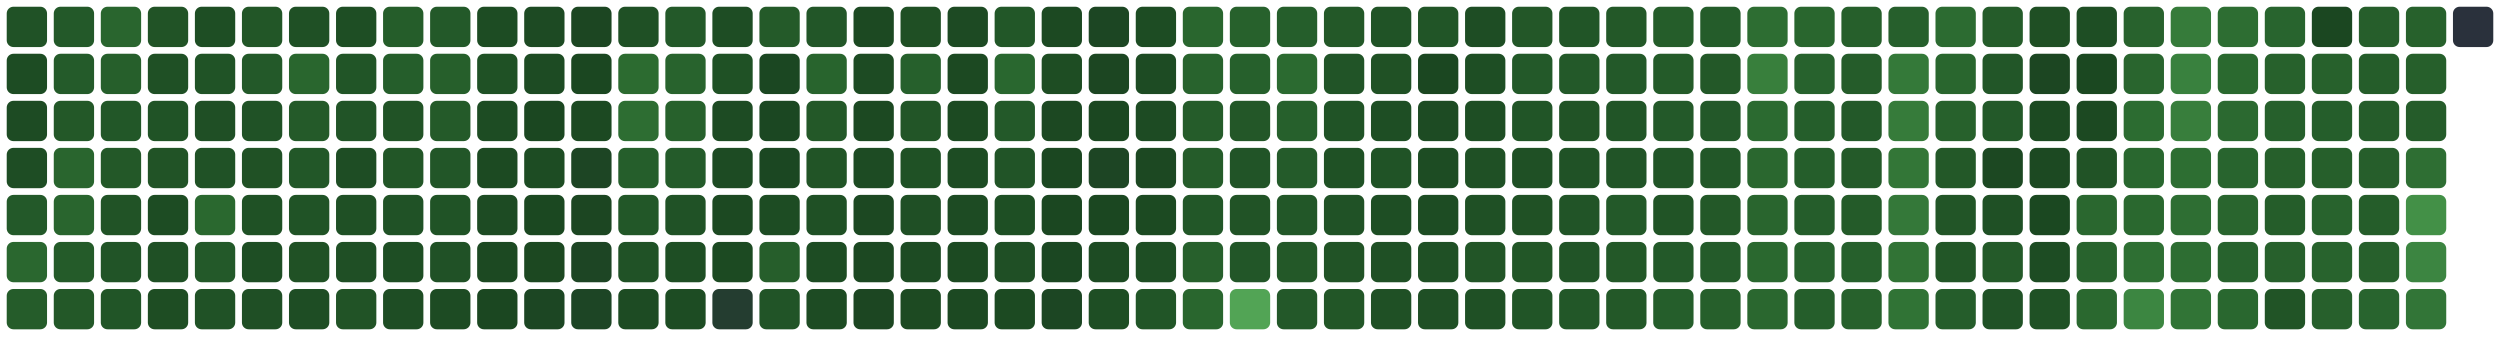
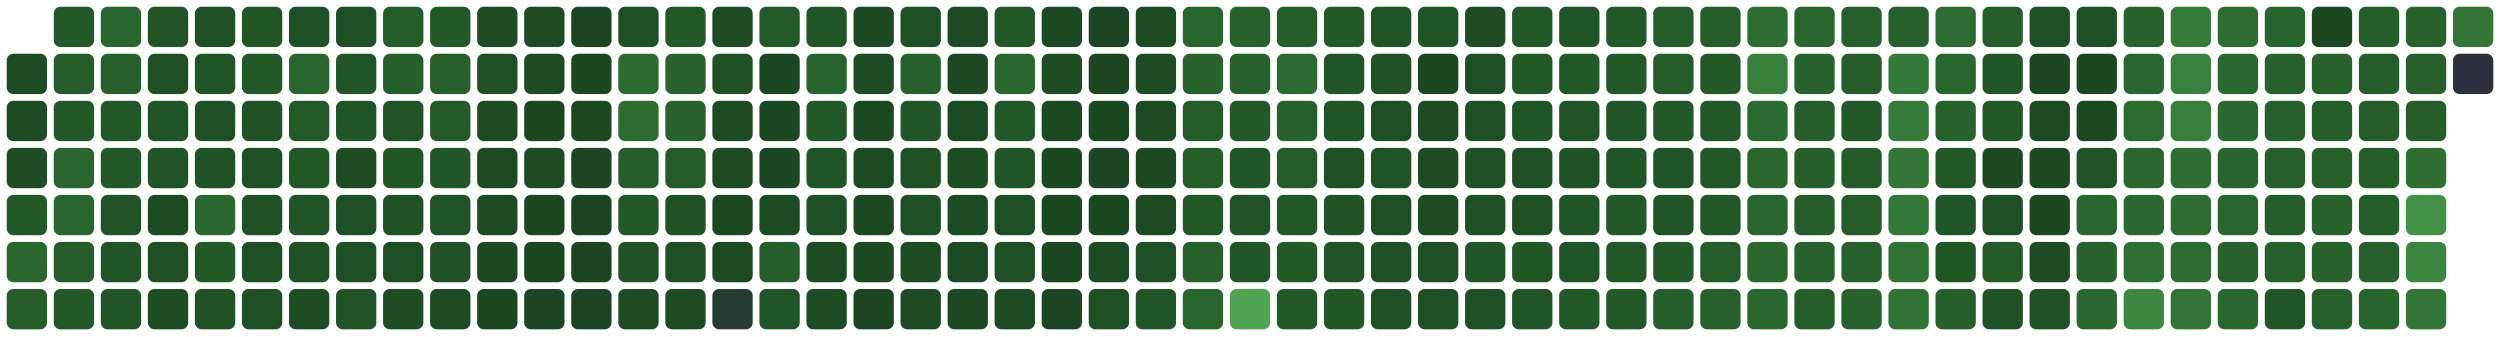
<svg xmlns="http://www.w3.org/2000/svg" width="744" height="100">
-   <rect x="2" y="2" width="12" height="12" rx="2" fill="rgb(32 82 38)" />
  <rect x="2" y="16" width="12" height="12" rx="2" fill="rgb(29 76 35)" />
  <rect x="2" y="30" width="12" height="12" rx="2" fill="rgb(29 75 35)" />
  <rect x="2" y="44" width="12" height="12" rx="2" fill="rgb(30 77 36)" />
  <rect x="2" y="58" width="12" height="12" rx="2" fill="rgb(35 89 41)" />
  <rect x="2" y="72" width="12" height="12" rx="2" fill="rgb(42 103 47)" />
  <rect x="2" y="86" width="12" height="12" rx="2" fill="rgb(37 92 42)" />
  <rect x="16" y="2" width="12" height="12" rx="2" fill="rgb(35 89 41)" />
  <rect x="16" y="16" width="12" height="12" rx="2" fill="rgb(36 91 42)" />
  <rect x="16" y="30" width="12" height="12" rx="2" fill="rgb(35 88 40)" />
  <rect x="16" y="44" width="12" height="12" rx="2" fill="rgb(41 101 46)" />
  <rect x="16" y="58" width="12" height="12" rx="2" fill="rgb(41 101 46)" />
  <rect x="16" y="72" width="12" height="12" rx="2" fill="rgb(36 91 41)" />
  <rect x="16" y="86" width="12" height="12" rx="2" fill="rgb(35 88 40)" />
  <rect x="30" y="2" width="12" height="12" rx="2" fill="rgb(41 101 46)" />
  <rect x="30" y="16" width="12" height="12" rx="2" fill="rgb(38 95 43)" />
  <rect x="30" y="30" width="12" height="12" rx="2" fill="rgb(34 87 40)" />
  <rect x="30" y="44" width="12" height="12" rx="2" fill="rgb(35 88 40)" />
  <rect x="30" y="58" width="12" height="12" rx="2" fill="rgb(33 83 38)" />
  <rect x="30" y="72" width="12" height="12" rx="2" fill="rgb(33 84 39)" />
  <rect x="30" y="86" width="12" height="12" rx="2" fill="rgb(33 85 39)" />
  <rect x="44" y="2" width="12" height="12" rx="2" fill="rgb(33 83 38)" />
  <rect x="44" y="16" width="12" height="12" rx="2" fill="rgb(31 80 37)" />
  <rect x="44" y="30" width="12" height="12" rx="2" fill="rgb(32 83 38)" />
  <rect x="44" y="44" width="12" height="12" rx="2" fill="rgb(33 83 38)" />
  <rect x="44" y="58" width="12" height="12" rx="2" fill="rgb(29 76 35)" />
  <rect x="44" y="72" width="12" height="12" rx="2" fill="rgb(31 80 37)" />
  <rect x="44" y="86" width="12" height="12" rx="2" fill="rgb(30 77 35)" />
  <rect x="58" y="2" width="12" height="12" rx="2" fill="rgb(30 78 36)" />
  <rect x="58" y="16" width="12" height="12" rx="2" fill="rgb(32 83 38)" />
  <rect x="58" y="30" width="12" height="12" rx="2" fill="rgb(31 79 37)" />
  <rect x="58" y="44" width="12" height="12" rx="2" fill="rgb(32 82 38)" />
  <rect x="58" y="58" width="12" height="12" rx="2" fill="rgb(42 104 47)" />
  <rect x="58" y="72" width="12" height="12" rx="2" fill="rgb(35 89 41)" />
  <rect x="58" y="86" width="12" height="12" rx="2" fill="rgb(32 82 38)" />
  <rect x="72" y="2" width="12" height="12" rx="2" fill="rgb(34 86 39)" />
  <rect x="72" y="16" width="12" height="12" rx="2" fill="rgb(35 89 41)" />
  <rect x="72" y="30" width="12" height="12" rx="2" fill="rgb(32 82 38)" />
  <rect x="72" y="44" width="12" height="12" rx="2" fill="rgb(32 81 37)" />
  <rect x="72" y="58" width="12" height="12" rx="2" fill="rgb(31 81 37)" />
  <rect x="72" y="72" width="12" height="12" rx="2" fill="rgb(30 78 36)" />
  <rect x="72" y="86" width="12" height="12" rx="2" fill="rgb(31 79 37)" />
  <rect x="86" y="2" width="12" height="12" rx="2" fill="rgb(31 80 37)" />
  <rect x="86" y="16" width="12" height="12" rx="2" fill="rgb(41 102 46)" />
  <rect x="86" y="30" width="12" height="12" rx="2" fill="rgb(36 90 41)" />
  <rect x="86" y="44" width="12" height="12" rx="2" fill="rgb(34 87 40)" />
  <rect x="86" y="58" width="12" height="12" rx="2" fill="rgb(32 83 38)" />
  <rect x="86" y="72" width="12" height="12" rx="2" fill="rgb(32 81 37)" />
  <rect x="86" y="86" width="12" height="12" rx="2" fill="rgb(30 77 36)" />
  <rect x="100" y="2" width="12" height="12" rx="2" fill="rgb(30 78 36)" />
  <rect x="100" y="16" width="12" height="12" rx="2" fill="rgb(33 85 39)" />
  <rect x="100" y="30" width="12" height="12" rx="2" fill="rgb(33 84 39)" />
  <rect x="100" y="44" width="12" height="12" rx="2" fill="rgb(30 77 36)" />
  <rect x="100" y="58" width="12" height="12" rx="2" fill="rgb(31 80 37)" />
  <rect x="100" y="72" width="12" height="12" rx="2" fill="rgb(31 79 37)" />
  <rect x="100" y="86" width="12" height="12" rx="2" fill="rgb(33 83 38)" />
  <rect x="114" y="2" width="12" height="12" rx="2" fill="rgb(37 93 42)" />
  <rect x="114" y="16" width="12" height="12" rx="2" fill="rgb(37 94 43)" />
  <rect x="114" y="30" width="12" height="12" rx="2" fill="rgb(33 83 38)" />
  <rect x="114" y="44" width="12" height="12" rx="2" fill="rgb(34 86 39)" />
  <rect x="114" y="58" width="12" height="12" rx="2" fill="rgb(32 82 38)" />
  <rect x="114" y="72" width="12" height="12" rx="2" fill="rgb(30 78 36)" />
  <rect x="114" y="86" width="12" height="12" rx="2" fill="rgb(30 77 36)" />
  <rect x="128" y="2" width="12" height="12" rx="2" fill="rgb(35 89 41)" />
  <rect x="128" y="16" width="12" height="12" rx="2" fill="rgb(38 95 43)" />
  <rect x="128" y="30" width="12" height="12" rx="2" fill="rgb(36 90 41)" />
  <rect x="128" y="44" width="12" height="12" rx="2" fill="rgb(34 86 40)" />
  <rect x="128" y="58" width="12" height="12" rx="2" fill="rgb(32 83 38)" />
  <rect x="128" y="72" width="12" height="12" rx="2" fill="rgb(32 81 38)" />
  <rect x="128" y="86" width="12" height="12" rx="2" fill="rgb(29 75 35)" />
  <rect x="142" y="2" width="12" height="12" rx="2" fill="rgb(29 76 35)" />
  <rect x="142" y="16" width="12" height="12" rx="2" fill="rgb(31 81 37)" />
  <rect x="142" y="30" width="12" height="12" rx="2" fill="rgb(29 76 35)" />
  <rect x="142" y="44" width="12" height="12" rx="2" fill="rgb(28 74 34)" />
  <rect x="142" y="58" width="12" height="12" rx="2" fill="rgb(29 75 35)" />
  <rect x="142" y="72" width="12" height="12" rx="2" fill="rgb(28 73 34)" />
  <rect x="142" y="86" width="12" height="12" rx="2" fill="rgb(27 71 33)" />
  <rect x="156" y="2" width="12" height="12" rx="2" fill="rgb(29 74 35)" />
  <rect x="156" y="16" width="12" height="12" rx="2" fill="rgb(29 75 35)" />
  <rect x="156" y="30" width="12" height="12" rx="2" fill="rgb(27 71 33)" />
  <rect x="156" y="44" width="12" height="12" rx="2" fill="rgb(29 76 35)" />
  <rect x="156" y="58" width="12" height="12" rx="2" fill="rgb(27 72 33)" />
  <rect x="156" y="72" width="12" height="12" rx="2" fill="rgb(28 72 33)" />
  <rect x="156" y="86" width="12" height="12" rx="2" fill="rgb(28 70 35)" />
  <rect x="170" y="2" width="12" height="12" rx="2" fill="rgb(28 70 34)" />
  <rect x="170" y="16" width="12" height="12" rx="2" fill="rgb(27 71 33)" />
  <rect x="170" y="30" width="12" height="12" rx="2" fill="rgb(28 73 34)" />
  <rect x="170" y="44" width="12" height="12" rx="2" fill="rgb(29 69 36)" />
  <rect x="170" y="58" width="12" height="12" rx="2" fill="rgb(28 70 34)" />
  <rect x="170" y="72" width="12" height="12" rx="2" fill="rgb(29 69 36)" />
  <rect x="170" y="86" width="12" height="12" rx="2" fill="rgb(29 69 37)" />
  <rect x="184" y="2" width="12" height="12" rx="2" fill="rgb(31 80 37)" />
  <rect x="184" y="16" width="12" height="12" rx="2" fill="rgb(44 107 48)" />
  <rect x="184" y="30" width="12" height="12" rx="2" fill="rgb(45 109 50)" />
  <rect x="184" y="44" width="12" height="12" rx="2" fill="rgb(37 94 43)" />
  <rect x="184" y="58" width="12" height="12" rx="2" fill="rgb(34 87 40)" />
  <rect x="184" y="72" width="12" height="12" rx="2" fill="rgb(32 82 38)" />
  <rect x="184" y="86" width="12" height="12" rx="2" fill="rgb(29 75 35)" />
  <rect x="198" y="2" width="12" height="12" rx="2" fill="rgb(35 89 41)" />
  <rect x="198" y="16" width="12" height="12" rx="2" fill="rgb(40 99 45)" />
  <rect x="198" y="30" width="12" height="12" rx="2" fill="rgb(39 97 44)" />
  <rect x="198" y="44" width="12" height="12" rx="2" fill="rgb(36 91 42)" />
  <rect x="198" y="58" width="12" height="12" rx="2" fill="rgb(32 82 38)" />
  <rect x="198" y="72" width="12" height="12" rx="2" fill="rgb(30 78 36)" />
  <rect x="198" y="86" width="12" height="12" rx="2" fill="rgb(29 76 35)" />
  <rect x="212" y="2" width="12" height="12" rx="2" fill="rgb(30 77 36)" />
  <rect x="212" y="16" width="12" height="12" rx="2" fill="rgb(31 81 37)" />
  <rect x="212" y="30" width="12" height="12" rx="2" fill="rgb(29 75 35)" />
  <rect x="212" y="44" width="12" height="12" rx="2" fill="rgb(29 75 35)" />
  <rect x="212" y="58" width="12" height="12" rx="2" fill="rgb(28 73 34)" />
  <rect x="212" y="72" width="12" height="12" rx="2" fill="rgb(28 74 34)" />
  <rect x="212" y="86" width="12" height="12" rx="2" fill="rgb(36 61 48)" />
  <rect x="226" y="2" width="12" height="12" rx="2" fill="rgb(36 90 41)" />
  <rect x="226" y="16" width="12" height="12" rx="2" fill="rgb(27 71 34)" />
  <rect x="226" y="30" width="12" height="12" rx="2" fill="rgb(27 71 34)" />
  <rect x="226" y="44" width="12" height="12" rx="2" fill="rgb(27 71 34)" />
  <rect x="226" y="58" width="12" height="12" rx="2" fill="rgb(29 76 35)" />
  <rect x="226" y="72" width="12" height="12" rx="2" fill="rgb(38 94 43)" />
  <rect x="226" y="86" width="12" height="12" rx="2" fill="rgb(33 84 39)" />
  <rect x="240" y="2" width="12" height="12" rx="2" fill="rgb(34 86 40)" />
  <rect x="240" y="16" width="12" height="12" rx="2" fill="rgb(40 100 45)" />
  <rect x="240" y="30" width="12" height="12" rx="2" fill="rgb(35 88 40)" />
  <rect x="240" y="44" width="12" height="12" rx="2" fill="rgb(33 84 38)" />
  <rect x="240" y="58" width="12" height="12" rx="2" fill="rgb(31 80 37)" />
  <rect x="240" y="72" width="12" height="12" rx="2" fill="rgb(29 76 35)" />
  <rect x="240" y="86" width="12" height="12" rx="2" fill="rgb(29 75 35)" />
  <rect x="254" y="2" width="12" height="12" rx="2" fill="rgb(28 73 34)" />
  <rect x="254" y="16" width="12" height="12" rx="2" fill="rgb(29 75 35)" />
  <rect x="254" y="30" width="12" height="12" rx="2" fill="rgb(28 73 34)" />
  <rect x="254" y="44" width="12" height="12" rx="2" fill="rgb(29 75 35)" />
  <rect x="254" y="58" width="12" height="12" rx="2" fill="rgb(28 72 34)" />
  <rect x="254" y="72" width="12" height="12" rx="2" fill="rgb(28 72 34)" />
  <rect x="254" y="86" width="12" height="12" rx="2" fill="rgb(28 70 34)" />
  <rect x="268" y="2" width="12" height="12" rx="2" fill="rgb(31 79 36)" />
  <rect x="268" y="16" width="12" height="12" rx="2" fill="rgb(38 96 44)" />
  <rect x="268" y="30" width="12" height="12" rx="2" fill="rgb(34 85 39)" />
  <rect x="268" y="44" width="12" height="12" rx="2" fill="rgb(31 81 37)" />
  <rect x="268" y="58" width="12" height="12" rx="2" fill="rgb(31 79 37)" />
  <rect x="268" y="72" width="12" height="12" rx="2" fill="rgb(29 75 35)" />
  <rect x="268" y="86" width="12" height="12" rx="2" fill="rgb(29 74 34)" />
  <rect x="282" y="2" width="12" height="12" rx="2" fill="rgb(29 74 35)" />
  <rect x="282" y="16" width="12" height="12" rx="2" fill="rgb(28 73 34)" />
  <rect x="282" y="30" width="12" height="12" rx="2" fill="rgb(28 74 34)" />
  <rect x="282" y="44" width="12" height="12" rx="2" fill="rgb(29 76 35)" />
  <rect x="282" y="58" width="12" height="12" rx="2" fill="rgb(29 75 35)" />
  <rect x="282" y="72" width="12" height="12" rx="2" fill="rgb(28 74 34)" />
  <rect x="282" y="86" width="12" height="12" rx="2" fill="rgb(28 73 34)" />
  <rect x="296" y="2" width="12" height="12" rx="2" fill="rgb(34 87 40)" />
  <rect x="296" y="16" width="12" height="12" rx="2" fill="rgb(41 103 47)" />
  <rect x="296" y="30" width="12" height="12" rx="2" fill="rgb(35 89 41)" />
  <rect x="296" y="44" width="12" height="12" rx="2" fill="rgb(33 84 39)" />
  <rect x="296" y="58" width="12" height="12" rx="2" fill="rgb(30 79 36)" />
  <rect x="296" y="72" width="12" height="12" rx="2" fill="rgb(31 79 37)" />
  <rect x="296" y="86" width="12" height="12" rx="2" fill="rgb(28 74 34)" />
  <rect x="310" y="2" width="12" height="12" rx="2" fill="rgb(28 73 34)" />
  <rect x="310" y="16" width="12" height="12" rx="2" fill="rgb(30 77 35)" />
  <rect x="310" y="30" width="12" height="12" rx="2" fill="rgb(28 72 34)" />
  <rect x="310" y="44" width="12" height="12" rx="2" fill="rgb(27 71 33)" />
  <rect x="310" y="58" width="12" height="12" rx="2" fill="rgb(27 71 33)" />
  <rect x="310" y="72" width="12" height="12" rx="2" fill="rgb(27 71 34)" />
  <rect x="310" y="86" width="12" height="12" rx="2" fill="rgb(28 70 35)" />
  <rect x="324" y="2" width="12" height="12" rx="2" fill="rgb(28 70 35)" />
  <rect x="324" y="16" width="12" height="12" rx="2" fill="rgb(28 70 34)" />
  <rect x="324" y="30" width="12" height="12" rx="2" fill="rgb(27 71 33)" />
  <rect x="324" y="44" width="12" height="12" rx="2" fill="rgb(29 69 36)" />
  <rect x="324" y="58" width="12" height="12" rx="2" fill="rgb(27 71 33)" />
  <rect x="324" y="72" width="12" height="12" rx="2" fill="rgb(29 75 35)" />
  <rect x="324" y="86" width="12" height="12" rx="2" fill="rgb(30 78 36)" />
  <rect x="338" y="2" width="12" height="12" rx="2" fill="rgb(29 76 35)" />
  <rect x="338" y="16" width="12" height="12" rx="2" fill="rgb(29 75 35)" />
  <rect x="338" y="30" width="12" height="12" rx="2" fill="rgb(29 75 35)" />
  <rect x="338" y="44" width="12" height="12" rx="2" fill="rgb(28 72 34)" />
  <rect x="338" y="58" width="12" height="12" rx="2" fill="rgb(28 74 34)" />
  <rect x="338" y="72" width="12" height="12" rx="2" fill="rgb(30 78 36)" />
  <rect x="338" y="86" width="12" height="12" rx="2" fill="rgb(33 85 39)" />
  <rect x="352" y="2" width="12" height="12" rx="2" fill="rgb(41 102 46)" />
  <rect x="352" y="16" width="12" height="12" rx="2" fill="rgb(40 99 45)" />
  <rect x="352" y="30" width="12" height="12" rx="2" fill="rgb(37 92 42)" />
  <rect x="352" y="44" width="12" height="12" rx="2" fill="rgb(37 92 42)" />
  <rect x="352" y="58" width="12" height="12" rx="2" fill="rgb(34 87 40)" />
  <rect x="352" y="72" width="12" height="12" rx="2" fill="rgb(39 96 44)" />
  <rect x="352" y="86" width="12" height="12" rx="2" fill="rgb(41 102 46)" />
  <rect x="366" y="2" width="12" height="12" rx="2" fill="rgb(39 97 44)" />
  <rect x="366" y="16" width="12" height="12" rx="2" fill="rgb(38 96 44)" />
  <rect x="366" y="30" width="12" height="12" rx="2" fill="rgb(35 87 40)" />
  <rect x="366" y="44" width="12" height="12" rx="2" fill="rgb(33 84 39)" />
  <rect x="366" y="58" width="12" height="12" rx="2" fill="rgb(33 83 38)" />
  <rect x="366" y="72" width="12" height="12" rx="2" fill="rgb(34 86 40)" />
  <rect x="366" y="86" width="12" height="12" rx="2" fill="rgb(82 164 85)" />
  <rect x="380" y="2" width="12" height="12" rx="2" fill="rgb(37 94 43)" />
  <rect x="380" y="16" width="12" height="12" rx="2" fill="rgb(43 106 48)" />
  <rect x="380" y="30" width="12" height="12" rx="2" fill="rgb(38 96 44)" />
  <rect x="380" y="44" width="12" height="12" rx="2" fill="rgb(36 91 42)" />
  <rect x="380" y="58" width="12" height="12" rx="2" fill="rgb(34 87 40)" />
  <rect x="380" y="72" width="12" height="12" rx="2" fill="rgb(35 88 40)" />
  <rect x="380" y="86" width="12" height="12" rx="2" fill="rgb(35 88 41)" />
  <rect x="394" y="2" width="12" height="12" rx="2" fill="rgb(35 88 40)" />
  <rect x="394" y="16" width="12" height="12" rx="2" fill="rgb(33 84 39)" />
  <rect x="394" y="30" width="12" height="12" rx="2" fill="rgb(32 83 38)" />
  <rect x="394" y="44" width="12" height="12" rx="2" fill="rgb(31 81 37)" />
  <rect x="394" y="58" width="12" height="12" rx="2" fill="rgb(32 82 38)" />
  <rect x="394" y="72" width="12" height="12" rx="2" fill="rgb(33 83 38)" />
  <rect x="394" y="86" width="12" height="12" rx="2" fill="rgb(34 86 39)" />
  <rect x="408" y="2" width="12" height="12" rx="2" fill="rgb(32 83 38)" />
  <rect x="408" y="16" width="12" height="12" rx="2" fill="rgb(32 81 37)" />
  <rect x="408" y="30" width="12" height="12" rx="2" fill="rgb(30 78 36)" />
  <rect x="408" y="44" width="12" height="12" rx="2" fill="rgb(32 83 38)" />
  <rect x="408" y="58" width="12" height="12" rx="2" fill="rgb(30 78 36)" />
  <rect x="408" y="72" width="12" height="12" rx="2" fill="rgb(31 80 37)" />
  <rect x="408" y="86" width="12" height="12" rx="2" fill="rgb(31 80 37)" />
  <rect x="422" y="2" width="12" height="12" rx="2" fill="rgb(33 85 39)" />
  <rect x="422" y="16" width="12" height="12" rx="2" fill="rgb(27 71 33)" />
  <rect x="422" y="30" width="12" height="12" rx="2" fill="rgb(29 75 35)" />
  <rect x="422" y="44" width="12" height="12" rx="2" fill="rgb(29 76 35)" />
  <rect x="422" y="58" width="12" height="12" rx="2" fill="rgb(29 76 35)" />
  <rect x="422" y="72" width="12" height="12" rx="2" fill="rgb(31 80 37)" />
  <rect x="422" y="86" width="12" height="12" rx="2" fill="rgb(31 79 37)" />
  <rect x="436" y="2" width="12" height="12" rx="2" fill="rgb(30 77 36)" />
  <rect x="436" y="16" width="12" height="12" rx="2" fill="rgb(30 78 36)" />
  <rect x="436" y="30" width="12" height="12" rx="2" fill="rgb(30 78 36)" />
  <rect x="436" y="44" width="12" height="12" rx="2" fill="rgb(31 80 37)" />
  <rect x="436" y="58" width="12" height="12" rx="2" fill="rgb(31 80 37)" />
  <rect x="436" y="72" width="12" height="12" rx="2" fill="rgb(34 85 39)" />
  <rect x="436" y="86" width="12" height="12" rx="2" fill="rgb(31 80 37)" />
  <rect x="450" y="2" width="12" height="12" rx="2" fill="rgb(35 87 40)" />
  <rect x="450" y="16" width="12" height="12" rx="2" fill="rgb(35 89 41)" />
  <rect x="450" y="30" width="12" height="12" rx="2" fill="rgb(33 85 39)" />
  <rect x="450" y="44" width="12" height="12" rx="2" fill="rgb(31 80 37)" />
  <rect x="450" y="58" width="12" height="12" rx="2" fill="rgb(32 81 37)" />
  <rect x="450" y="72" width="12" height="12" rx="2" fill="rgb(34 86 39)" />
  <rect x="450" y="86" width="12" height="12" rx="2" fill="rgb(33 85 39)" />
  <rect x="464" y="2" width="12" height="12" rx="2" fill="rgb(33 85 39)" />
  <rect x="464" y="16" width="12" height="12" rx="2" fill="rgb(35 89 41)" />
  <rect x="464" y="30" width="12" height="12" rx="2" fill="rgb(33 83 38)" />
  <rect x="464" y="44" width="12" height="12" rx="2" fill="rgb(32 82 38)" />
  <rect x="464" y="58" width="12" height="12" rx="2" fill="rgb(33 84 39)" />
  <rect x="464" y="72" width="12" height="12" rx="2" fill="rgb(33 84 39)" />
  <rect x="464" y="86" width="12" height="12" rx="2" fill="rgb(34 87 40)" />
  <rect x="478" y="2" width="12" height="12" rx="2" fill="rgb(35 88 40)" />
  <rect x="478" y="16" width="12" height="12" rx="2" fill="rgb(35 89 41)" />
  <rect x="478" y="30" width="12" height="12" rx="2" fill="rgb(33 85 39)" />
  <rect x="478" y="44" width="12" height="12" rx="2" fill="rgb(33 84 39)" />
  <rect x="478" y="58" width="12" height="12" rx="2" fill="rgb(35 89 41)" />
  <rect x="478" y="72" width="12" height="12" rx="2" fill="rgb(35 88 40)" />
  <rect x="478" y="86" width="12" height="12" rx="2" fill="rgb(35 88 40)" />
  <rect x="492" y="2" width="12" height="12" rx="2" fill="rgb(37 93 42)" />
  <rect x="492" y="16" width="12" height="12" rx="2" fill="rgb(36 91 41)" />
  <rect x="492" y="30" width="12" height="12" rx="2" fill="rgb(35 89 41)" />
  <rect x="492" y="44" width="12" height="12" rx="2" fill="rgb(33 85 39)" />
  <rect x="492" y="58" width="12" height="12" rx="2" fill="rgb(33 84 38)" />
  <rect x="492" y="72" width="12" height="12" rx="2" fill="rgb(35 89 41)" />
  <rect x="492" y="86" width="12" height="12" rx="2" fill="rgb(37 94 43)" />
  <rect x="506" y="2" width="12" height="12" rx="2" fill="rgb(36 92 42)" />
  <rect x="506" y="16" width="12" height="12" rx="2" fill="rgb(35 88 40)" />
  <rect x="506" y="30" width="12" height="12" rx="2" fill="rgb(35 88 41)" />
  <rect x="506" y="44" width="12" height="12" rx="2" fill="rgb(34 87 40)" />
  <rect x="506" y="58" width="12" height="12" rx="2" fill="rgb(35 88 40)" />
  <rect x="506" y="72" width="12" height="12" rx="2" fill="rgb(36 91 42)" />
  <rect x="506" y="86" width="12" height="12" rx="2" fill="rgb(38 95 43)" />
  <rect x="520" y="2" width="12" height="12" rx="2" fill="rgb(45 109 50)" />
  <rect x="520" y="16" width="12" height="12" rx="2" fill="rgb(56 127 60)" />
  <rect x="520" y="30" width="12" height="12" rx="2" fill="rgb(43 106 48)" />
  <rect x="520" y="44" width="12" height="12" rx="2" fill="rgb(42 103 47)" />
  <rect x="520" y="58" width="12" height="12" rx="2" fill="rgb(41 101 46)" />
  <rect x="520" y="72" width="12" height="12" rx="2" fill="rgb(42 104 47)" />
  <rect x="520" y="86" width="12" height="12" rx="2" fill="rgb(42 103 47)" />
  <rect x="534" y="2" width="12" height="12" rx="2" fill="rgb(41 102 46)" />
  <rect x="534" y="16" width="12" height="12" rx="2" fill="rgb(39 98 45)" />
  <rect x="534" y="30" width="12" height="12" rx="2" fill="rgb(37 94 43)" />
  <rect x="534" y="44" width="12" height="12" rx="2" fill="rgb(37 94 43)" />
  <rect x="534" y="58" width="12" height="12" rx="2" fill="rgb(37 93 43)" />
  <rect x="534" y="72" width="12" height="12" rx="2" fill="rgb(39 98 45)" />
  <rect x="534" y="86" width="12" height="12" rx="2" fill="rgb(37 94 43)" />
  <rect x="548" y="2" width="12" height="12" rx="2" fill="rgb(38 95 43)" />
  <rect x="548" y="16" width="12" height="12" rx="2" fill="rgb(37 92 42)" />
  <rect x="548" y="30" width="12" height="12" rx="2" fill="rgb(35 89 41)" />
  <rect x="548" y="44" width="12" height="12" rx="2" fill="rgb(36 90 41)" />
  <rect x="548" y="58" width="12" height="12" rx="2" fill="rgb(36 91 41)" />
  <rect x="548" y="72" width="12" height="12" rx="2" fill="rgb(38 96 44)" />
  <rect x="548" y="86" width="12" height="12" rx="2" fill="rgb(39 97 44)" />
  <rect x="562" y="2" width="12" height="12" rx="2" fill="rgb(38 95 44)" />
  <rect x="562" y="16" width="12" height="12" rx="2" fill="rgb(52 121 57)" />
  <rect x="562" y="30" width="12" height="12" rx="2" fill="rgb(54 123 58)" />
  <rect x="562" y="44" width="12" height="12" rx="2" fill="rgb(51 118 55)" />
  <rect x="562" y="58" width="12" height="12" rx="2" fill="rgb(52 120 57)" />
  <rect x="562" y="72" width="12" height="12" rx="2" fill="rgb(49 115 53)" />
  <rect x="562" y="86" width="12" height="12" rx="2" fill="rgb(48 115 53)" />
  <rect x="576" y="2" width="12" height="12" rx="2" fill="rgb(44 107 49)" />
  <rect x="576" y="16" width="12" height="12" rx="2" fill="rgb(41 102 46)" />
  <rect x="576" y="30" width="12" height="12" rx="2" fill="rgb(39 97 44)" />
  <rect x="576" y="44" width="12" height="12" rx="2" fill="rgb(35 88 40)" />
  <rect x="576" y="58" width="12" height="12" rx="2" fill="rgb(34 85 39)" />
  <rect x="576" y="72" width="12" height="12" rx="2" fill="rgb(34 86 39)" />
  <rect x="576" y="86" width="12" height="12" rx="2" fill="rgb(37 93 43)" />
  <rect x="590" y="2" width="12" height="12" rx="2" fill="rgb(37 92 42)" />
  <rect x="590" y="16" width="12" height="12" rx="2" fill="rgb(34 86 40)" />
  <rect x="590" y="30" width="12" height="12" rx="2" fill="rgb(35 89 41)" />
  <rect x="590" y="44" width="12" height="12" rx="2" fill="rgb(28 72 34)" />
  <rect x="590" y="58" width="12" height="12" rx="2" fill="rgb(31 80 37)" />
  <rect x="590" y="72" width="12" height="12" rx="2" fill="rgb(36 90 41)" />
  <rect x="590" y="86" width="12" height="12" rx="2" fill="rgb(32 82 38)" />
  <rect x="604" y="2" width="12" height="12" rx="2" fill="rgb(31 79 36)" />
  <rect x="604" y="16" width="12" height="12" rx="2" fill="rgb(28 70 34)" />
  <rect x="604" y="30" width="12" height="12" rx="2" fill="rgb(28 74 34)" />
  <rect x="604" y="44" width="12" height="12" rx="2" fill="rgb(28 73 34)" />
  <rect x="604" y="58" width="12" height="12" rx="2" fill="rgb(27 72 33)" />
  <rect x="604" y="72" width="12" height="12" rx="2" fill="rgb(29 76 35)" />
  <rect x="604" y="86" width="12" height="12" rx="2" fill="rgb(31 81 37)" />
  <rect x="618" y="2" width="12" height="12" rx="2" fill="rgb(30 78 36)" />
  <rect x="618" y="16" width="12" height="12" rx="2" fill="rgb(27 72 33)" />
  <rect x="618" y="30" width="12" height="12" rx="2" fill="rgb(28 73 34)" />
  <rect x="618" y="44" width="12" height="12" rx="2" fill="rgb(33 83 38)" />
  <rect x="618" y="58" width="12" height="12" rx="2" fill="rgb(42 103 47)" />
  <rect x="618" y="72" width="12" height="12" rx="2" fill="rgb(40 99 45)" />
  <rect x="618" y="86" width="12" height="12" rx="2" fill="rgb(42 104 47)" />
  <rect x="632" y="2" width="12" height="12" rx="2" fill="rgb(40 98 45)" />
  <rect x="632" y="16" width="12" height="12" rx="2" fill="rgb(41 101 46)" />
  <rect x="632" y="30" width="12" height="12" rx="2" fill="rgb(44 108 49)" />
  <rect x="632" y="44" width="12" height="12" rx="2" fill="rgb(41 103 47)" />
  <rect x="632" y="58" width="12" height="12" rx="2" fill="rgb(42 104 47)" />
  <rect x="632" y="72" width="12" height="12" rx="2" fill="rgb(46 111 51)" />
  <rect x="632" y="86" width="12" height="12" rx="2" fill="rgb(60 134 65)" />
  <rect x="646" y="2" width="12" height="12" rx="2" fill="rgb(54 123 58)" />
  <rect x="646" y="16" width="12" height="12" rx="2" fill="rgb(57 129 62)" />
  <rect x="646" y="30" width="12" height="12" rx="2" fill="rgb(56 126 60)" />
  <rect x="646" y="44" width="12" height="12" rx="2" fill="rgb(45 110 50)" />
  <rect x="646" y="58" width="12" height="12" rx="2" fill="rgb(46 110 51)" />
  <rect x="646" y="72" width="12" height="12" rx="2" fill="rgb(45 109 50)" />
  <rect x="646" y="86" width="12" height="12" rx="2" fill="rgb(49 116 54)" />
  <rect x="660" y="2" width="12" height="12" rx="2" fill="rgb(45 109 50)" />
  <rect x="660" y="16" width="12" height="12" rx="2" fill="rgb(42 105 47)" />
  <rect x="660" y="30" width="12" height="12" rx="2" fill="rgb(43 105 48)" />
  <rect x="660" y="44" width="12" height="12" rx="2" fill="rgb(40 100 46)" />
  <rect x="660" y="58" width="12" height="12" rx="2" fill="rgb(41 101 46)" />
  <rect x="660" y="72" width="12" height="12" rx="2" fill="rgb(39 98 45)" />
  <rect x="660" y="86" width="12" height="12" rx="2" fill="rgb(41 103 47)" />
  <rect x="674" y="2" width="12" height="12" rx="2" fill="rgb(40 100 46)" />
  <rect x="674" y="16" width="12" height="12" rx="2" fill="rgb(39 97 44)" />
  <rect x="674" y="30" width="12" height="12" rx="2" fill="rgb(38 96 44)" />
  <rect x="674" y="44" width="12" height="12" rx="2" fill="rgb(38 95 43)" />
  <rect x="674" y="58" width="12" height="12" rx="2" fill="rgb(37 93 42)" />
  <rect x="674" y="72" width="12" height="12" rx="2" fill="rgb(39 96 44)" />
  <rect x="674" y="86" width="12" height="12" rx="2" fill="rgb(33 84 38)" />
  <rect x="688" y="2" width="12" height="12" rx="2" fill="rgb(27 71 33)" />
  <rect x="688" y="16" width="12" height="12" rx="2" fill="rgb(39 97 44)" />
  <rect x="688" y="30" width="12" height="12" rx="2" fill="rgb(37 94 43)" />
  <rect x="688" y="44" width="12" height="12" rx="2" fill="rgb(38 95 43)" />
  <rect x="688" y="58" width="12" height="12" rx="2" fill="rgb(40 99 45)" />
  <rect x="688" y="72" width="12" height="12" rx="2" fill="rgb(40 99 45)" />
  <rect x="688" y="86" width="12" height="12" rx="2" fill="rgb(39 96 44)" />
  <rect x="702" y="2" width="12" height="12" rx="2" fill="rgb(38 94 43)" />
  <rect x="702" y="16" width="12" height="12" rx="2" fill="rgb(37 93 42)" />
  <rect x="702" y="30" width="12" height="12" rx="2" fill="rgb(37 92 42)" />
  <rect x="702" y="44" width="12" height="12" rx="2" fill="rgb(38 94 43)" />
  <rect x="702" y="58" width="12" height="12" rx="2" fill="rgb(37 93 42)" />
  <rect x="702" y="72" width="12" height="12" rx="2" fill="rgb(39 96 44)" />
  <rect x="702" y="86" width="12" height="12" rx="2" fill="rgb(40 100 46)" />
  <rect x="716" y="2" width="12" height="12" rx="2" fill="rgb(39 97 44)" />
  <rect x="716" y="16" width="12" height="12" rx="2" fill="rgb(38 95 43)" />
  <rect x="716" y="30" width="12" height="12" rx="2" fill="rgb(37 92 42)" />
  <rect x="716" y="44" width="12" height="12" rx="2" fill="rgb(46 110 51)" />
  <rect x="716" y="58" width="12" height="12" rx="2" fill="rgb(67 144 71)" />
  <rect x="716" y="72" width="12" height="12" rx="2" fill="rgb(60 133 65)" />
  <rect x="716" y="86" width="12" height="12" rx="2" fill="rgb(50 117 55)" />
-   <rect x="730" y="2" width="12" height="12" rx="2" fill="#2A313C" />
+   <rect x="730" y="2" width="12" height="12" rx="2" fill="rgb(50 117 55)" />
+   <rect x="730" y="16" width="12" height="12" rx="2" fill="#2A313C" />
</svg>
